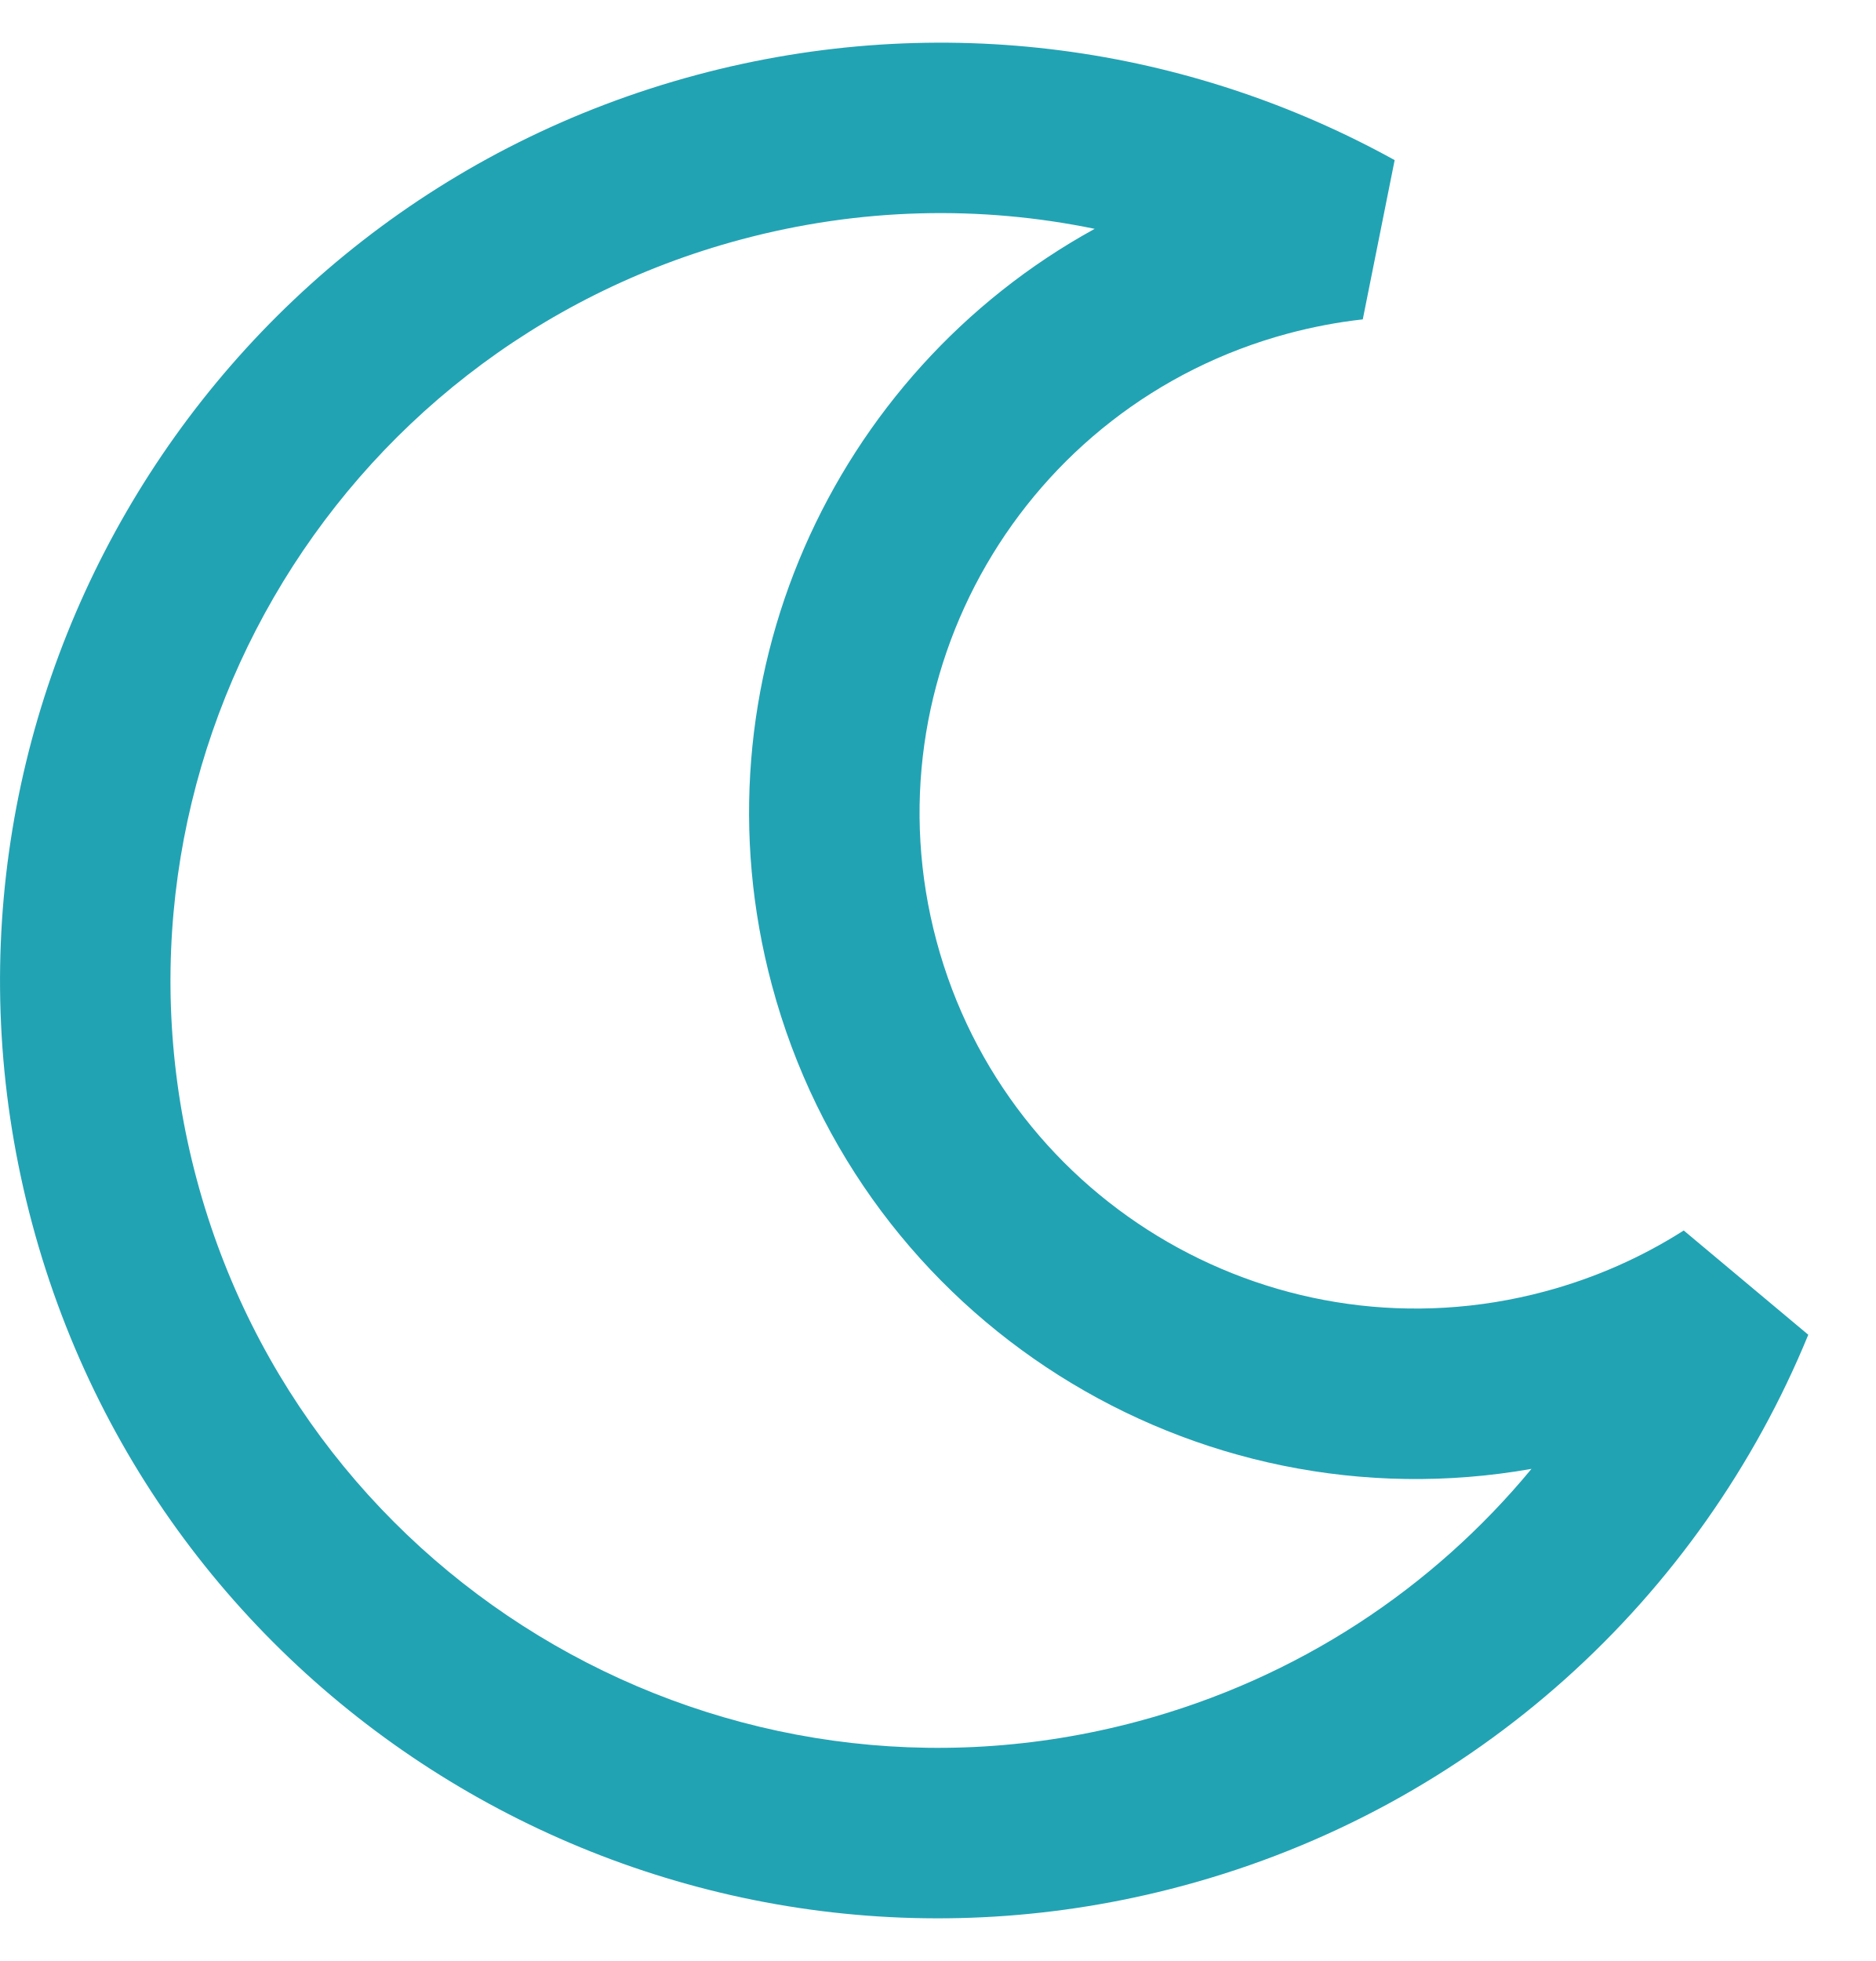
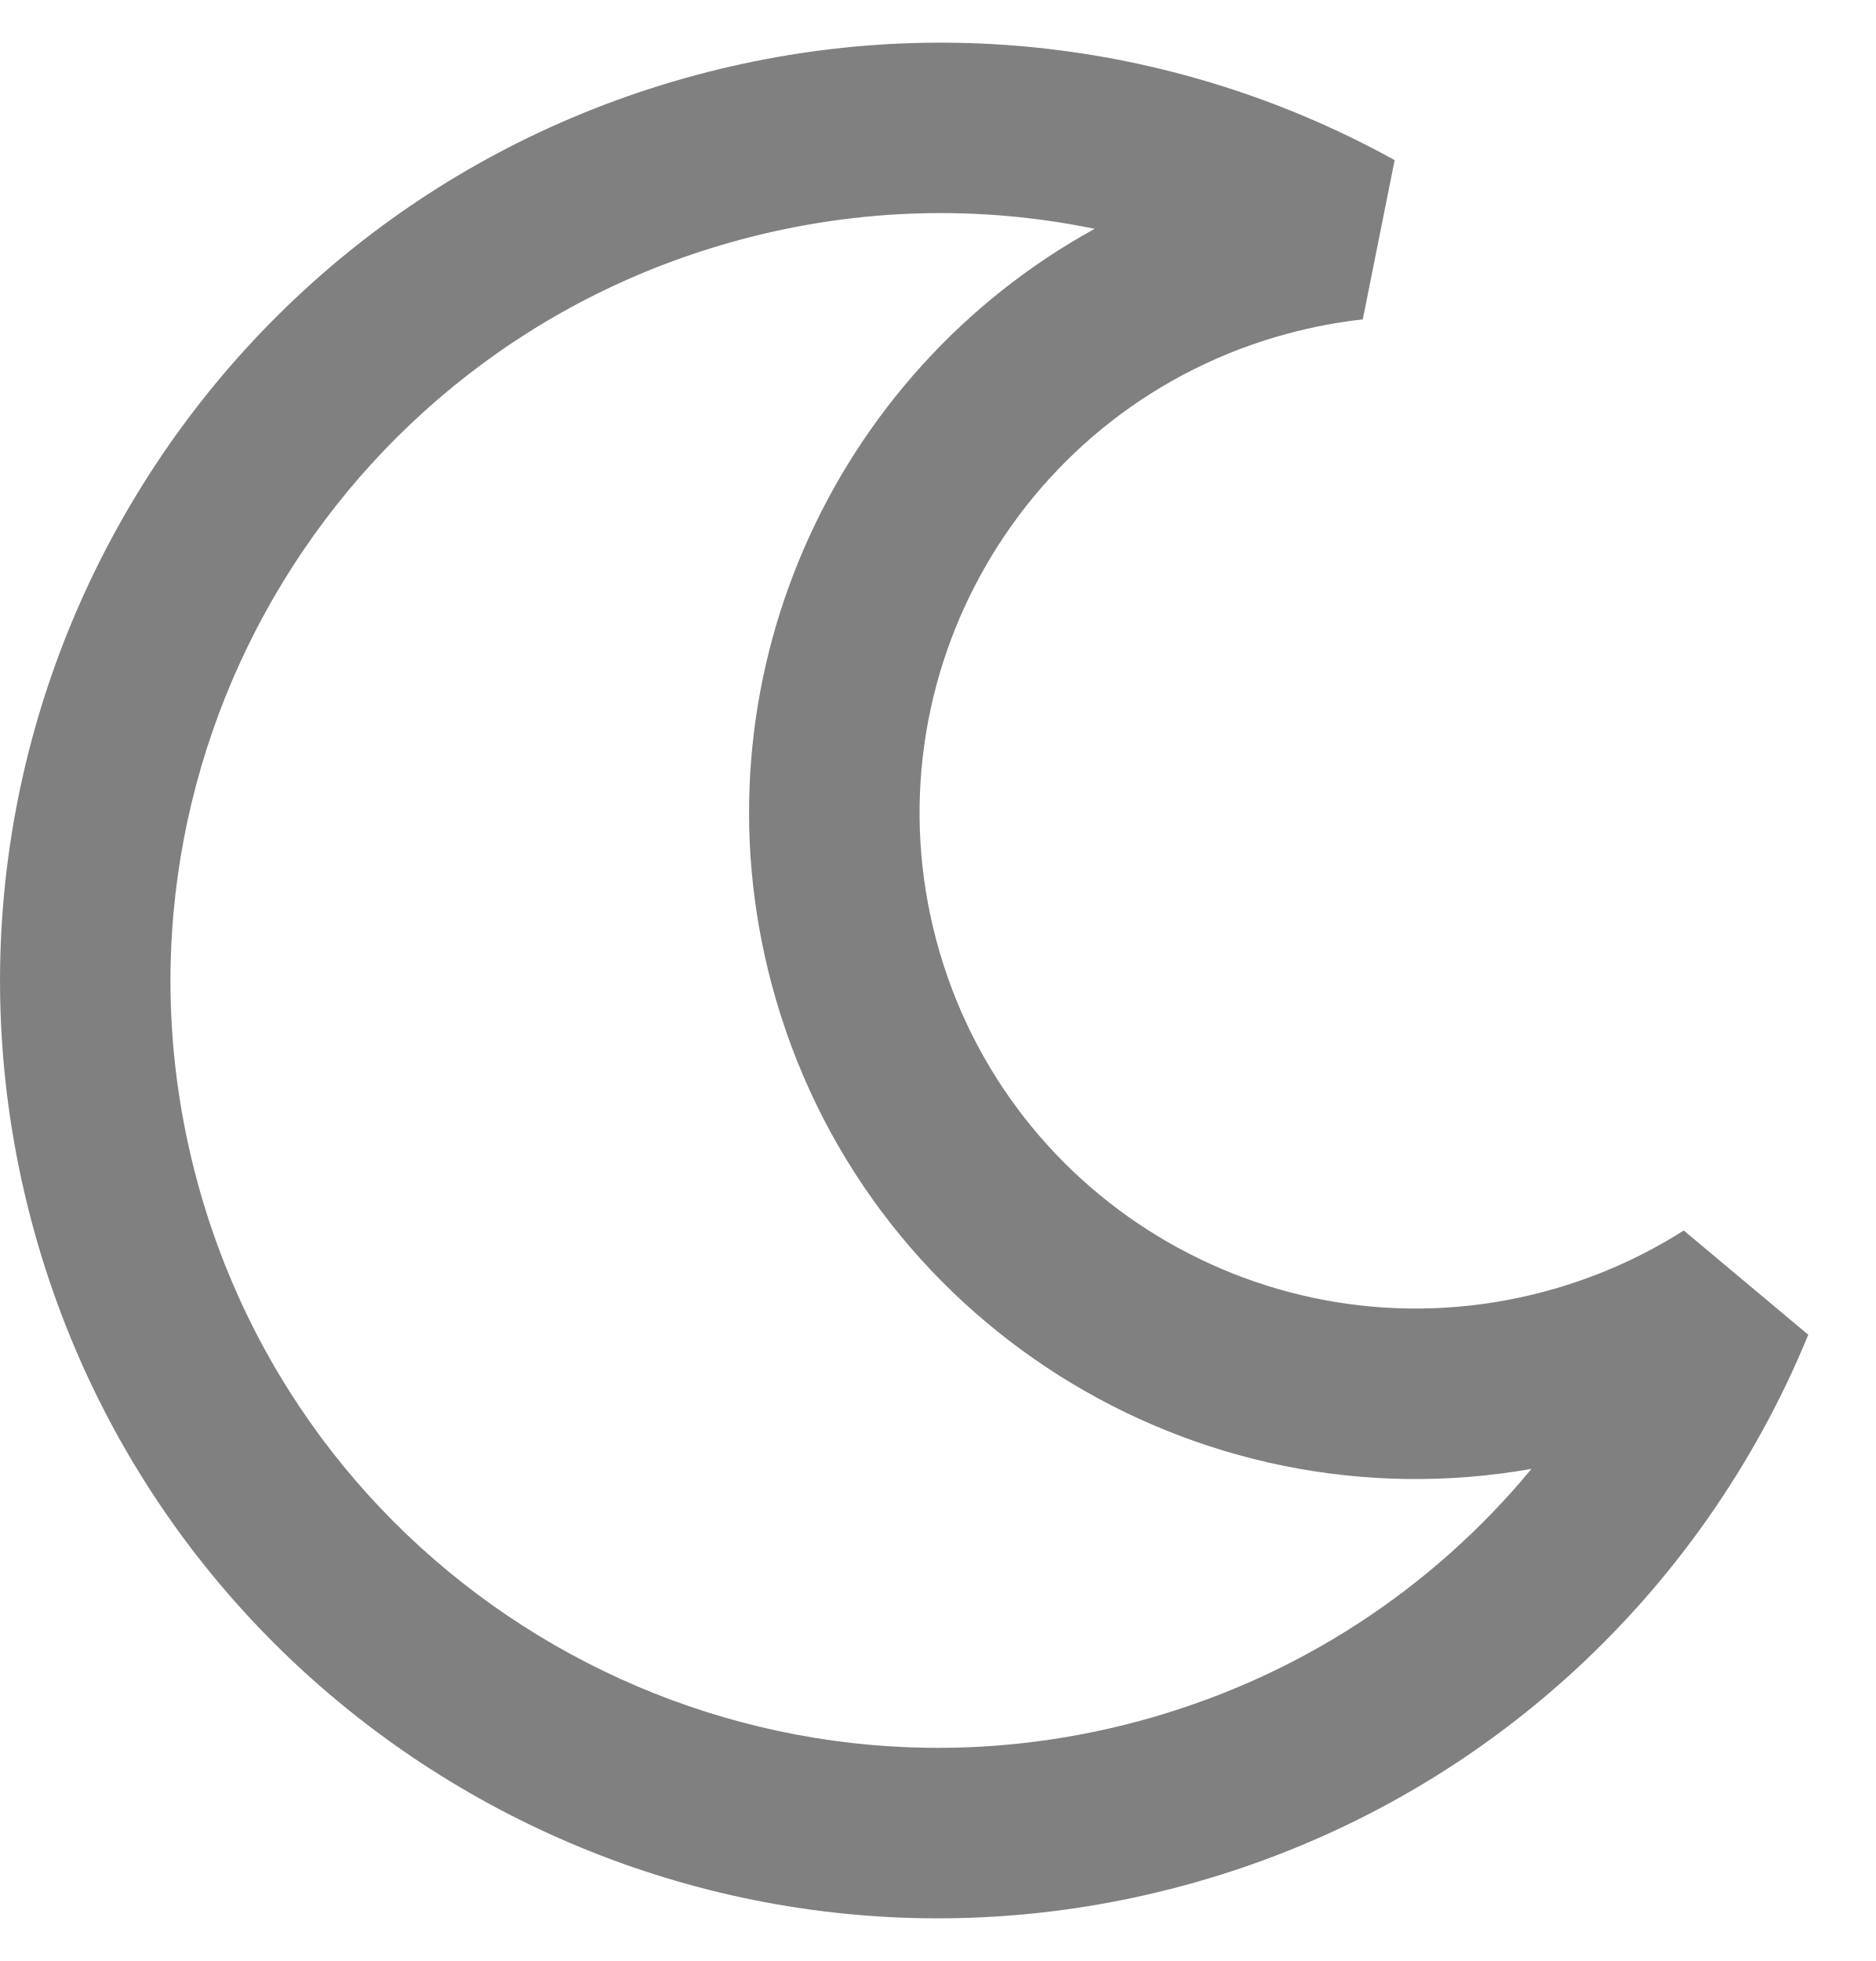
<svg xmlns="http://www.w3.org/2000/svg" width="22" height="23" viewBox="0 0 22 23" fill="none">
-   <path fill-rule="evenodd" clip-rule="evenodd" d="M8.689 2.81C3.877 4.099 1.022 9.036 2.308 13.834C3.593 18.631 8.534 21.479 13.346 20.19C15.229 19.686 16.812 18.623 17.965 17.228C14.012 17.926 10.112 15.502 9.055 11.555C8.104 8.008 9.757 4.378 12.841 2.684C11.509 2.409 10.094 2.433 8.689 2.81ZM0.377 14.351C-1.195 8.483 2.297 2.453 8.171 0.879C11.041 0.11 13.952 0.547 16.36 1.878L15.986 3.746C15.696 3.778 15.404 3.833 15.112 3.911C12 4.745 10.155 7.937 10.986 11.038C11.817 14.139 15.011 15.981 18.122 15.147C18.716 14.988 19.261 14.744 19.751 14.432L21.212 15.655C19.953 18.724 17.321 21.195 13.863 22.121C7.989 23.695 1.949 20.219 0.377 14.351Z" fill="#22A3B4" />
+   <path fill-rule="evenodd" clip-rule="evenodd" d="M8.689 2.81C3.877 4.099 1.022 9.036 2.308 13.834C3.593 18.631 8.534 21.479 13.346 20.19C15.229 19.686 16.812 18.623 17.965 17.228C14.012 17.926 10.112 15.502 9.055 11.555C8.104 8.008 9.757 4.378 12.841 2.684C11.509 2.409 10.094 2.433 8.689 2.81ZM0.377 14.351C-1.195 8.483 2.297 2.453 8.171 0.879C11.041 0.11 13.952 0.547 16.36 1.878L15.986 3.746C15.696 3.778 15.404 3.833 15.112 3.911C12 4.745 10.155 7.937 10.986 11.038C11.817 14.139 15.011 15.981 18.122 15.147C18.716 14.988 19.261 14.744 19.751 14.432L21.212 15.655C19.953 18.724 17.321 21.195 13.863 22.121C7.989 23.695 1.949 20.219 0.377 14.351Z" fill="hsl(0, 0%, 50%)" />
</svg>
